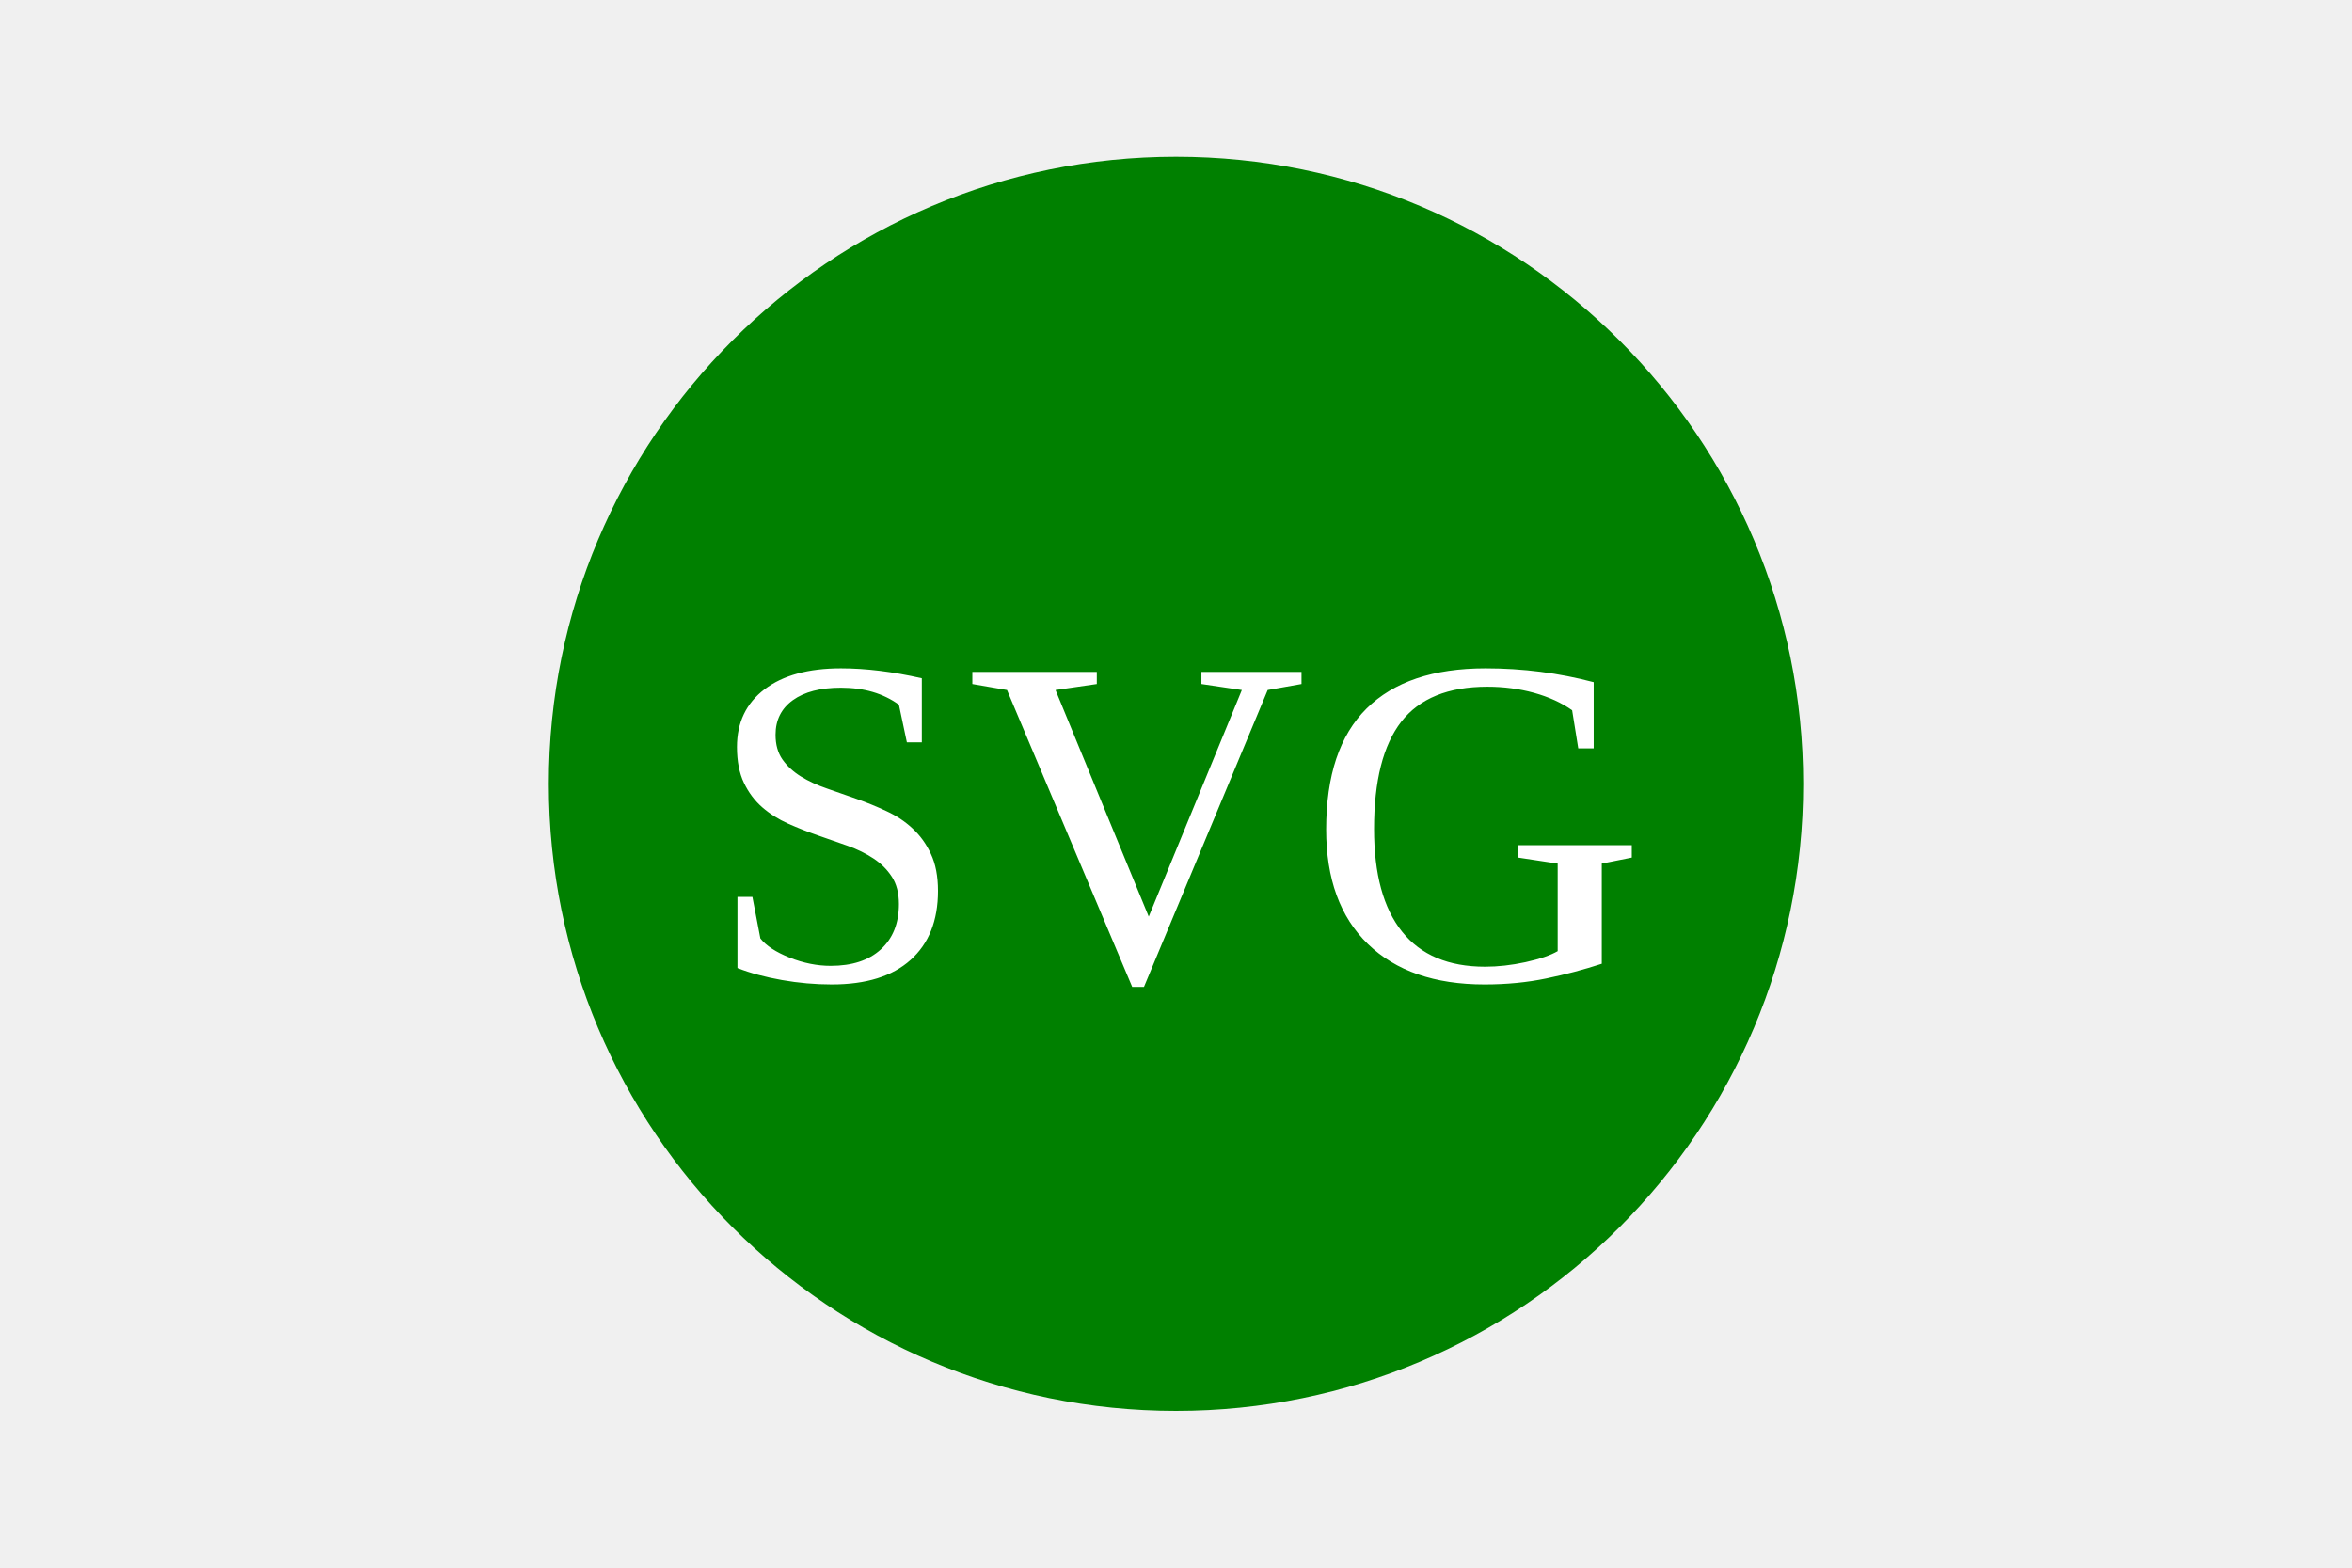
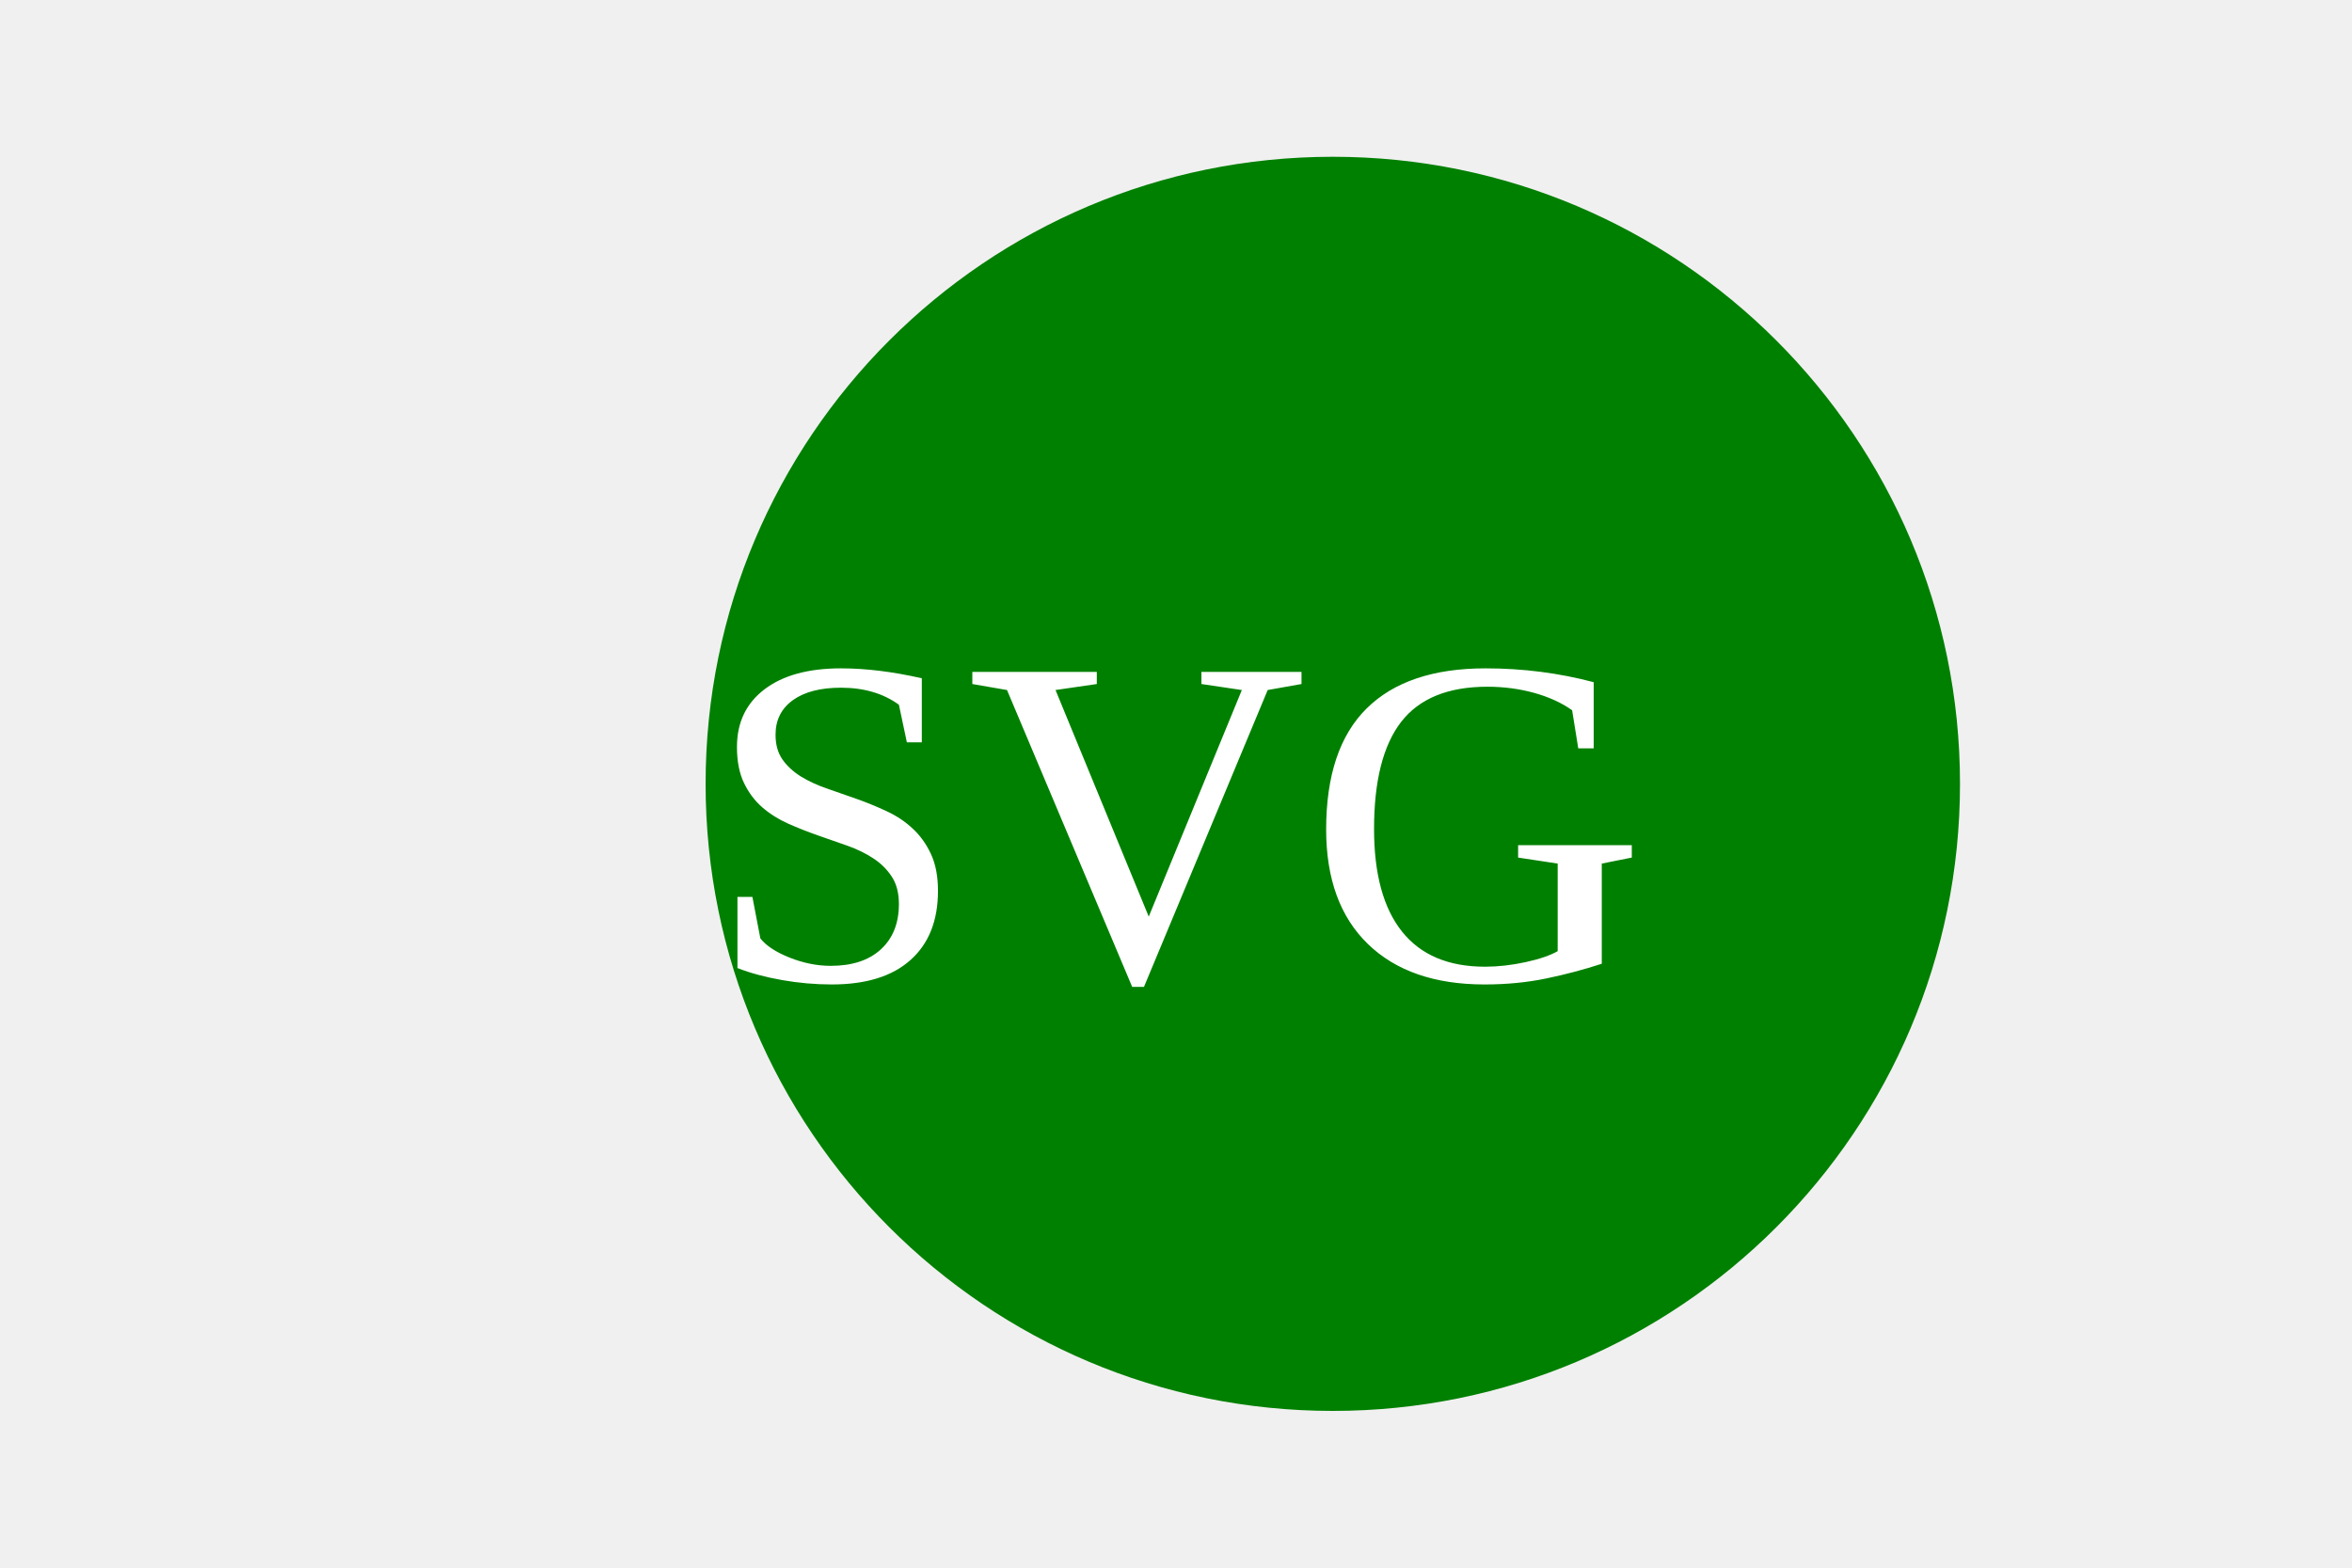
<svg xmlns="http://www.w3.org/2000/svg" version="1.1" width="300" height="200">
-   <circle cx="150" cy="100" r="80" fill="green" />
+   <circle cx="170" cy="100" r="80" fill="green" />
  <text x="150" y="125" font-size="60" text-anchor="middle" fill="white">SVG</text>
</svg>
